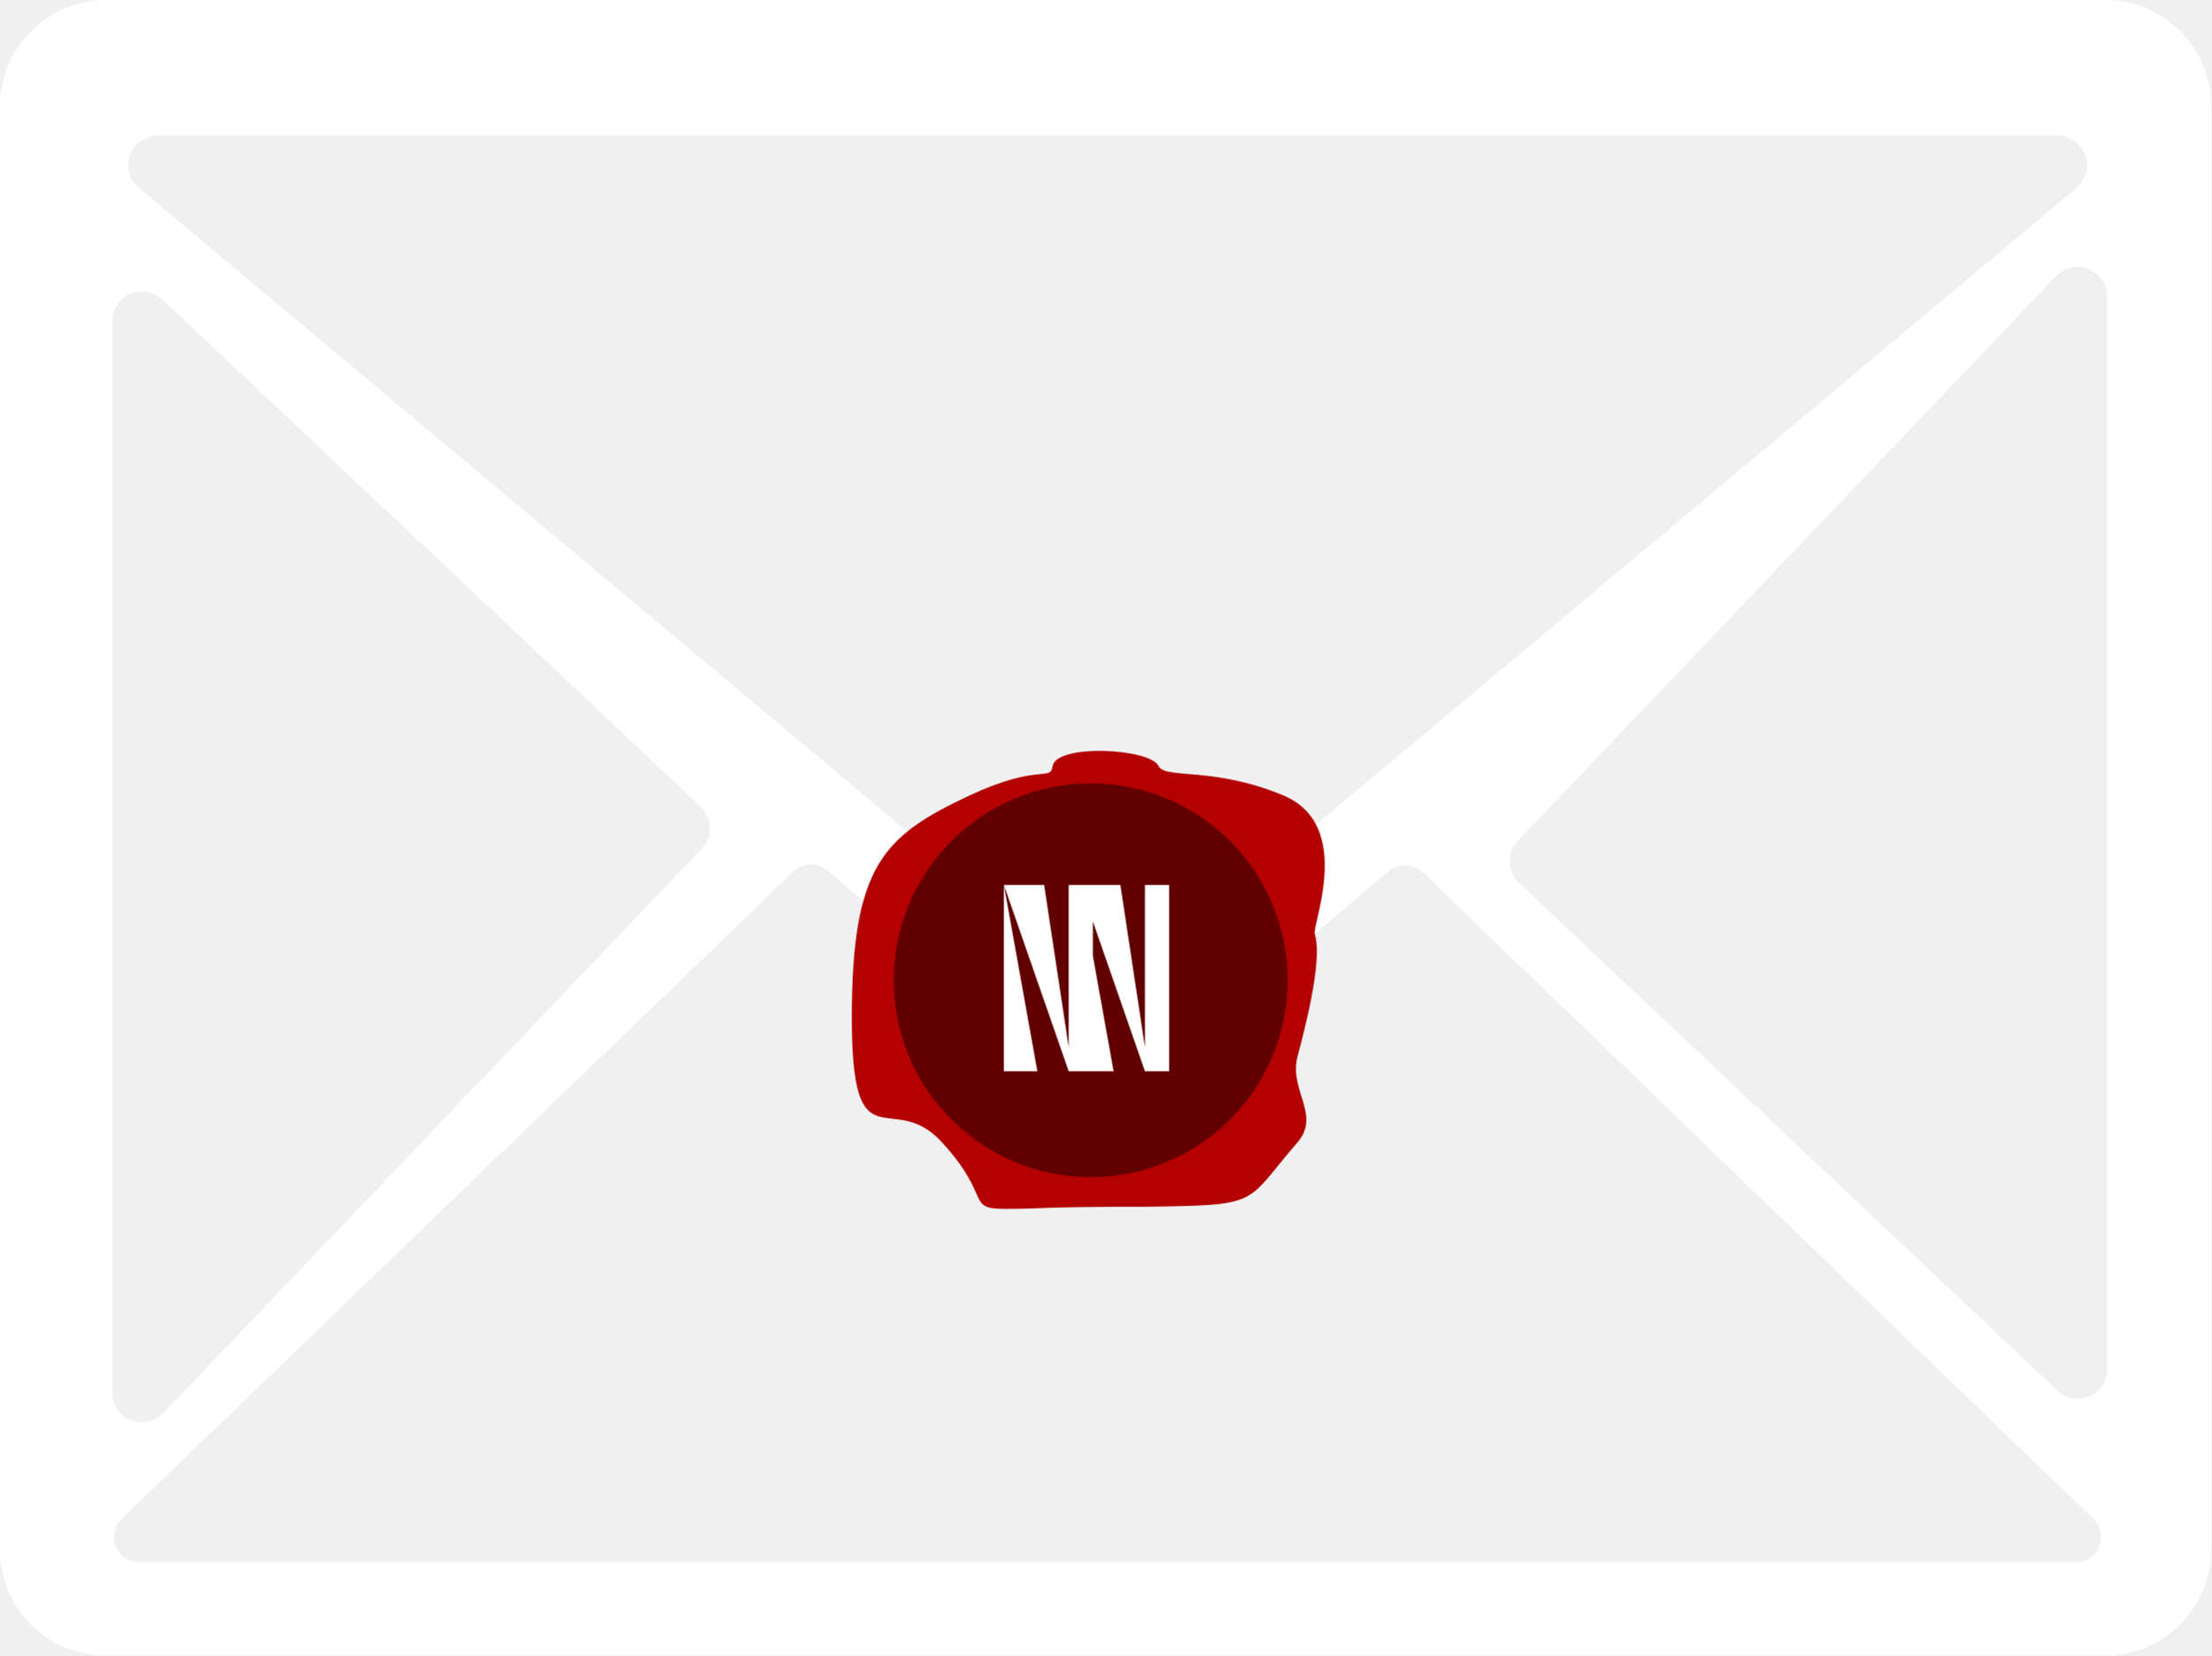
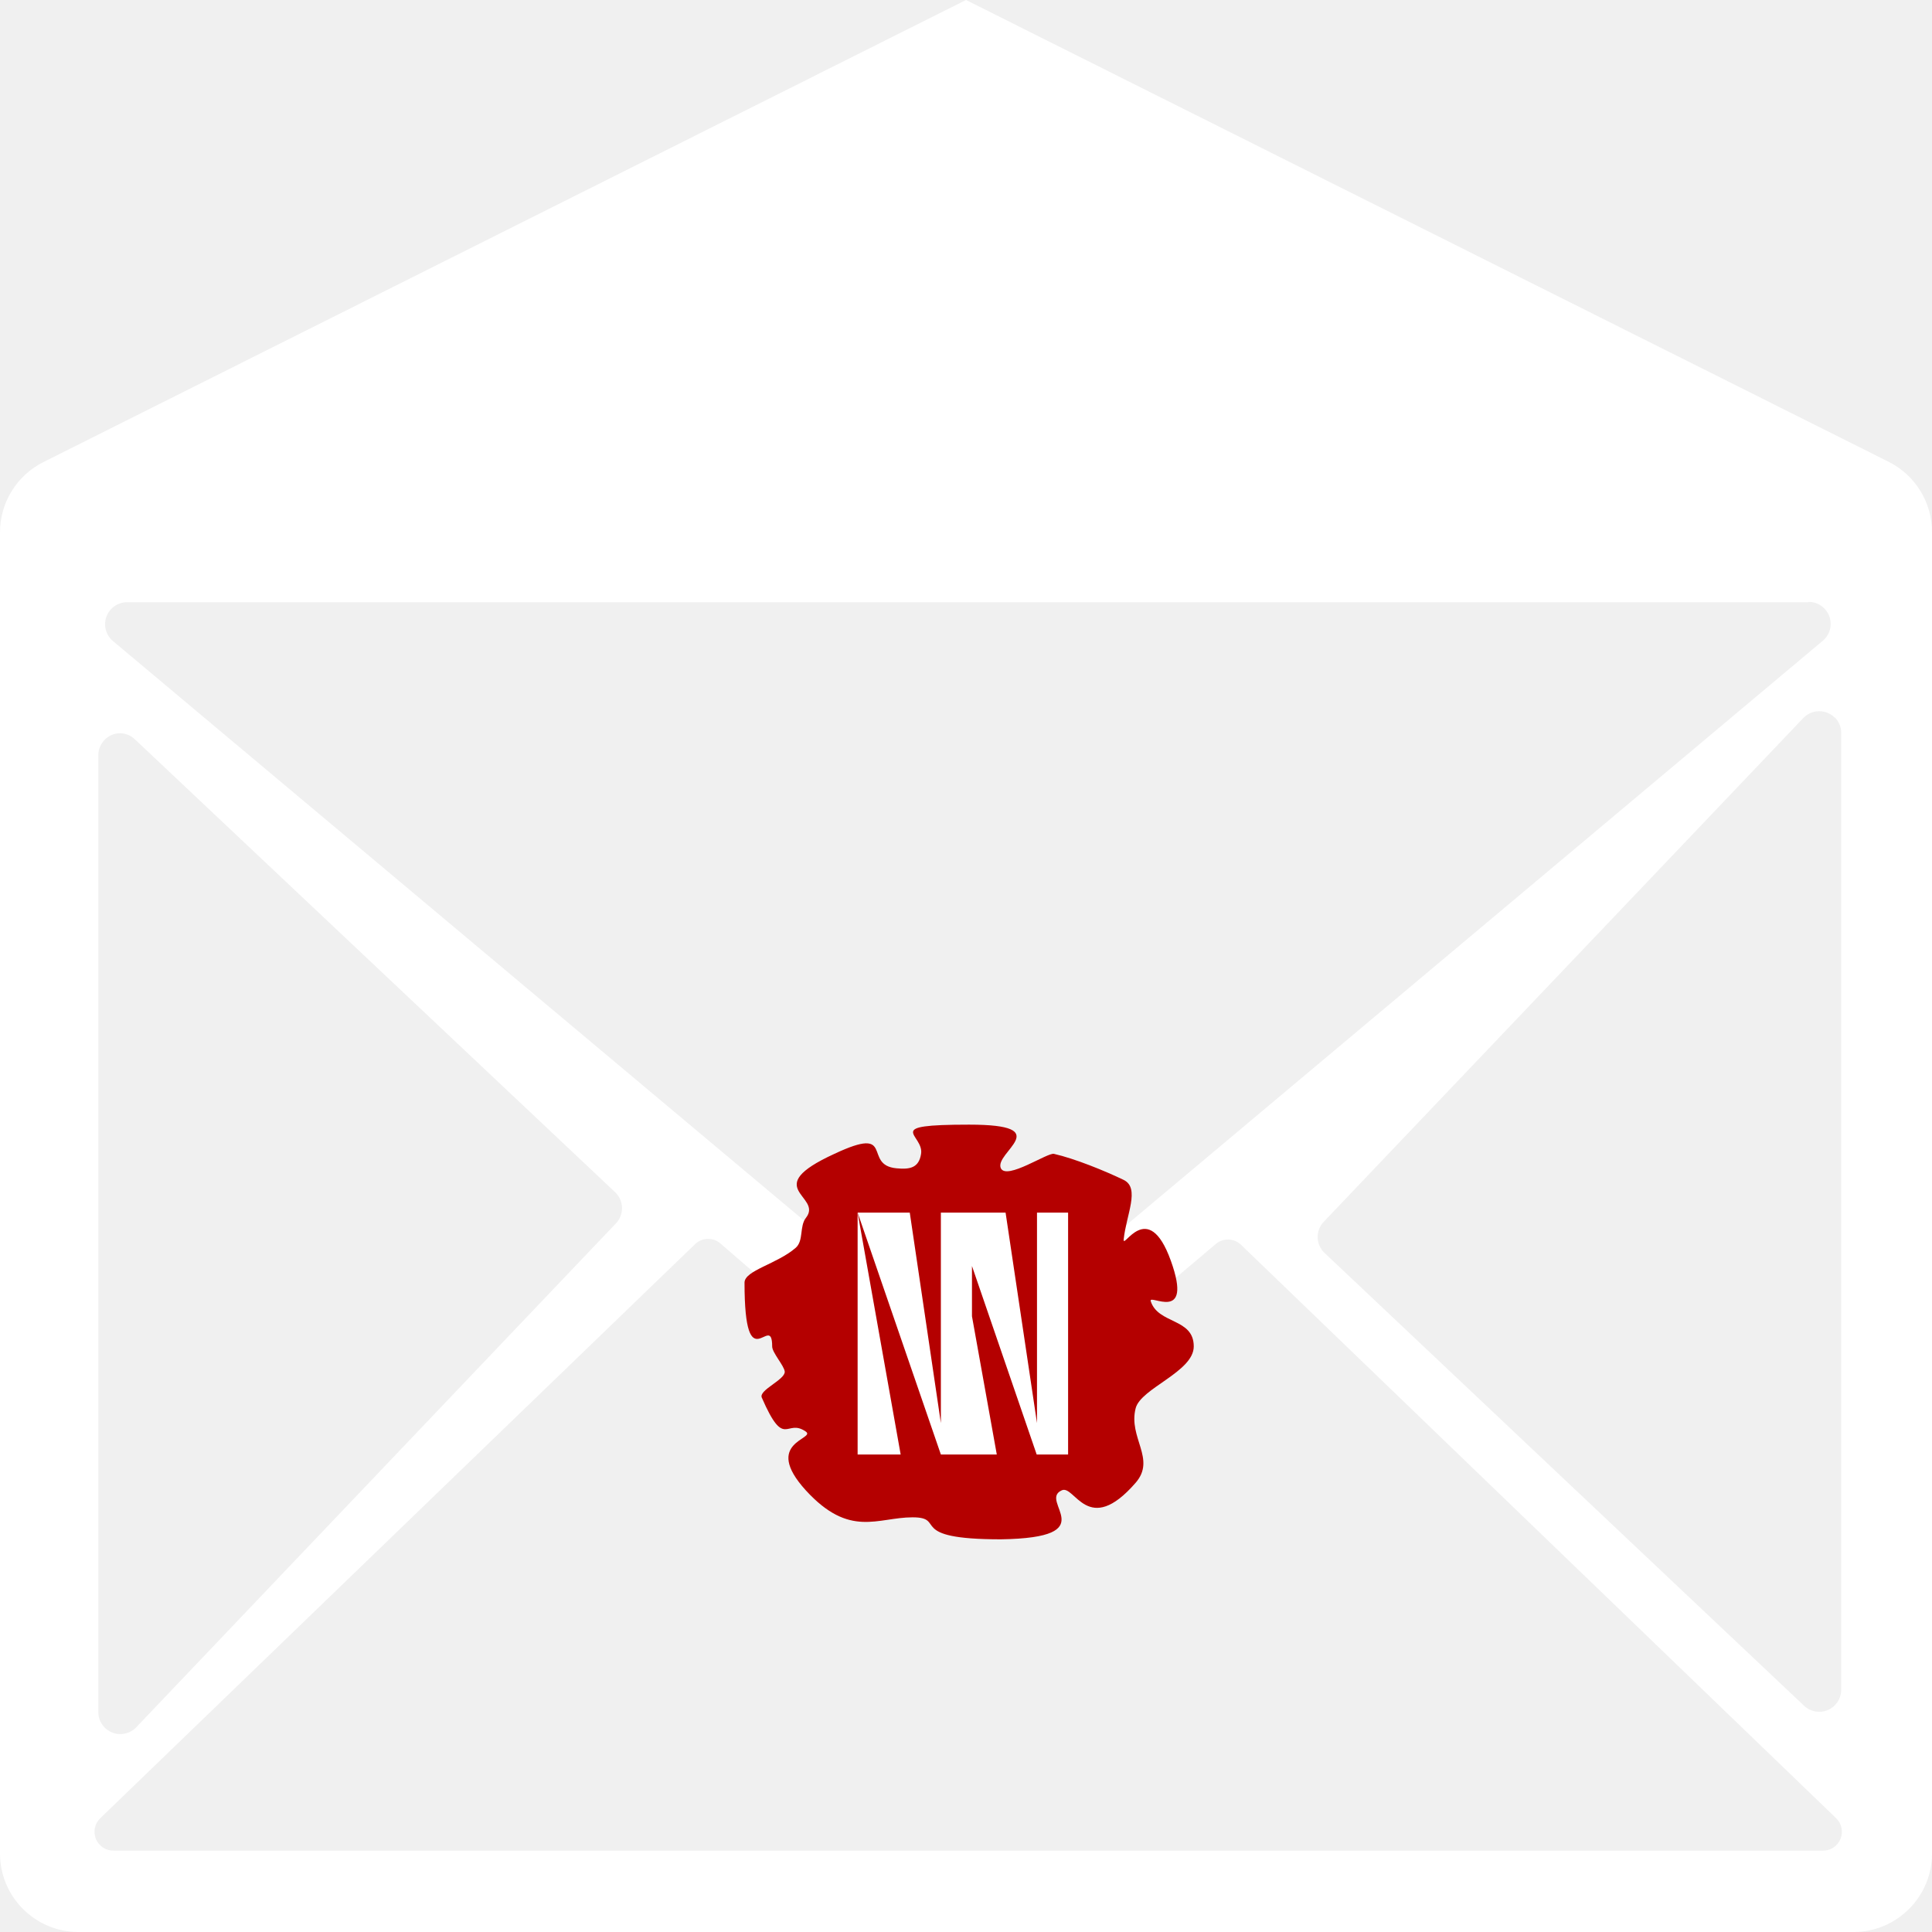
- <svg xmlns="http://www.w3.org/2000/svg" width="522" height="391">
+ <svg xmlns="http://www.w3.org/2000/svg" width="615" height="615">
  <g fill="none" fill-rule="evenodd">
-     <path d="M497 0a25 25 0 0125 25v341a25 25 0 01-25 25H25a25 25 0 01-25-25V25A25 25 0 0125 0h472zM187.3 205.8L28.7 358.7a6 6 0 004.2 10.3H490a6 6 0 004.2-10.3L335.9 206a6 6 0 00-8-.3l-63 53.3a6 6 0 01-7.8 0l-61.7-53.4a6 6 0 00-8.1.2zM33.5 68.8a7 7 0 00-7 7V329a7 7 0 0012 4.8l127.1-133.3a7 7 0 00-.2-10L38.3 70.7a7 7 0 00-4.8-1.9zm461.8-3.9a7 7 0 00-9.9.3l-127 133.3a7 7 0 00.2 10l127.1 119.9a7 7 0 0011.8-5.1V70a7 7 0 00-2.2-5zM485.7 32H37.3a7 7 0 00-4.5 12.4L257 232.2a7 7 0 009 0L490.2 44.4a7 7 0 00-4.5-12.4z" fill="#FFF" />
-     <path d="M270 285c28.2-.4 23.5-.4 36.3-15.2 5.6-6.5-2-12.2 0-20.2 1.4-5.4 6.1-22.6 4.1-29-.7-2.2 9.3-25.6-7.3-32.7-16.7-7-28-3.8-29.6-7-2-4.2-24-5.3-25 0-.5 3.8-3-.8-19.7 7-20.2 9.5-27.7 16.5-27.7 52.4s9.4 16.4 21.3 29.5c11.9 13 5.5 15.7 14.9 15.7s7-.5 32.8-.5z" fill="#B40000" />
-     <circle fill="#620000" cx="257.5" cy="231.5" r="46.5" />
-     <path d="M237 209l7.9 44H237v-44zm27.5 0l5.8 38.3V209h5.7v44h-5.7L258 217.6v8.1l4.9 27.3h-10.6L237 209h9.5l5.8 38.3V209h12.2z" fill="#FFF" />
+     <path d="m307.5 0 293.7 147a25 25 0 0 1 13.8 22.4V590a25 25 0 0 1-25 25H25a25 25 0 0 1-25-25V169.4a25 25 0 0 1 13.8-22.3L307.5 0Zm-86.2 396L32 578.7a6 6 0 0 0 4.2 10.4h544a6 6 0 0 0 4.2-10.4L395 396.2a6 6 0 0 0-8-.2l-75.7 64a6 6 0 0 1-7.8 0l-74.2-64.2a6 6 0 0 0-8 .2Zm-183-162.6a7 7 0 0 0-7 7V545a7 7 0 0 0 12 4.9L196 389.5a7 7 0 0 0-.2-10L43 235.4a7 7 0 0 0-4.8-2Zm545.7-5a7 7 0 0 0-10 .2L421.4 388.9a7 7 0 0 0 .3 10L574.3 543a7 7 0 0 0 11.8-5V233.3a7 7 0 0 0-2.1-5Zm-8.3-36.7H40.5a7 7 0 0 0-4.5 12.4l267.6 224.4a7 7 0 0 0 9 0L580.2 204a7 7 0 0 0-4.5-12.4Z" fill="#FFF" />
+     <path d="M318.6 490c33.3-.5 11.7-12.2 19.4-15.6 4.1-1.9 8.3 15.1 23.5-2.4 6.6-7.6-2.4-14.3 0-23.7 1.6-6.4 18.5-11.6 18.5-19.7 0-9.1-11.3-7-13.7-14.4-.8-2.6 13.7 7.4 6.4-12.9-7.3-20.3-15.4-3.1-15-6.8.8-7.8 5.3-16.3 0-18.9-6-2.9-15.6-6.8-22.2-8.3-2-.5-15 8.4-16.9 4.6-2.3-5 18.1-13.9-10.1-13.9-28.2 0-14.3 3-15.3 9.3-.7 4.5-3.6 5-7.8 4.6-11-1 0-13.9-19.8-4.6-24 11-3.6 13.3-9 20.3-2.2 2.7-.7 7.3-3.3 9.6-6 5.2-16.3 7.2-16.3 11.1 0 32 8.8 8.9 8.8 20.3 0 2 3.8 6.1 4 8 .2 2.6-8.4 5.9-7.3 8.3 7.3 16.8 7.7 6.4 14 10.8 3.4 2.4-14 3.3 0 18.7 14 15.3 22.8 8.6 34 8.6 11 0-2.3 7 28.1 7Z" fill="#B40000" />
+     <path d="m273 386 13.7 77H273v-77Zm47.1 0 10 67v-67h9.9v77h-10l-20.6-60v16l7.9 44h-17.8L273 386h16.6l9.9 67v-67h20.6Z" fill="#FFF" />
  </g>
</svg>
